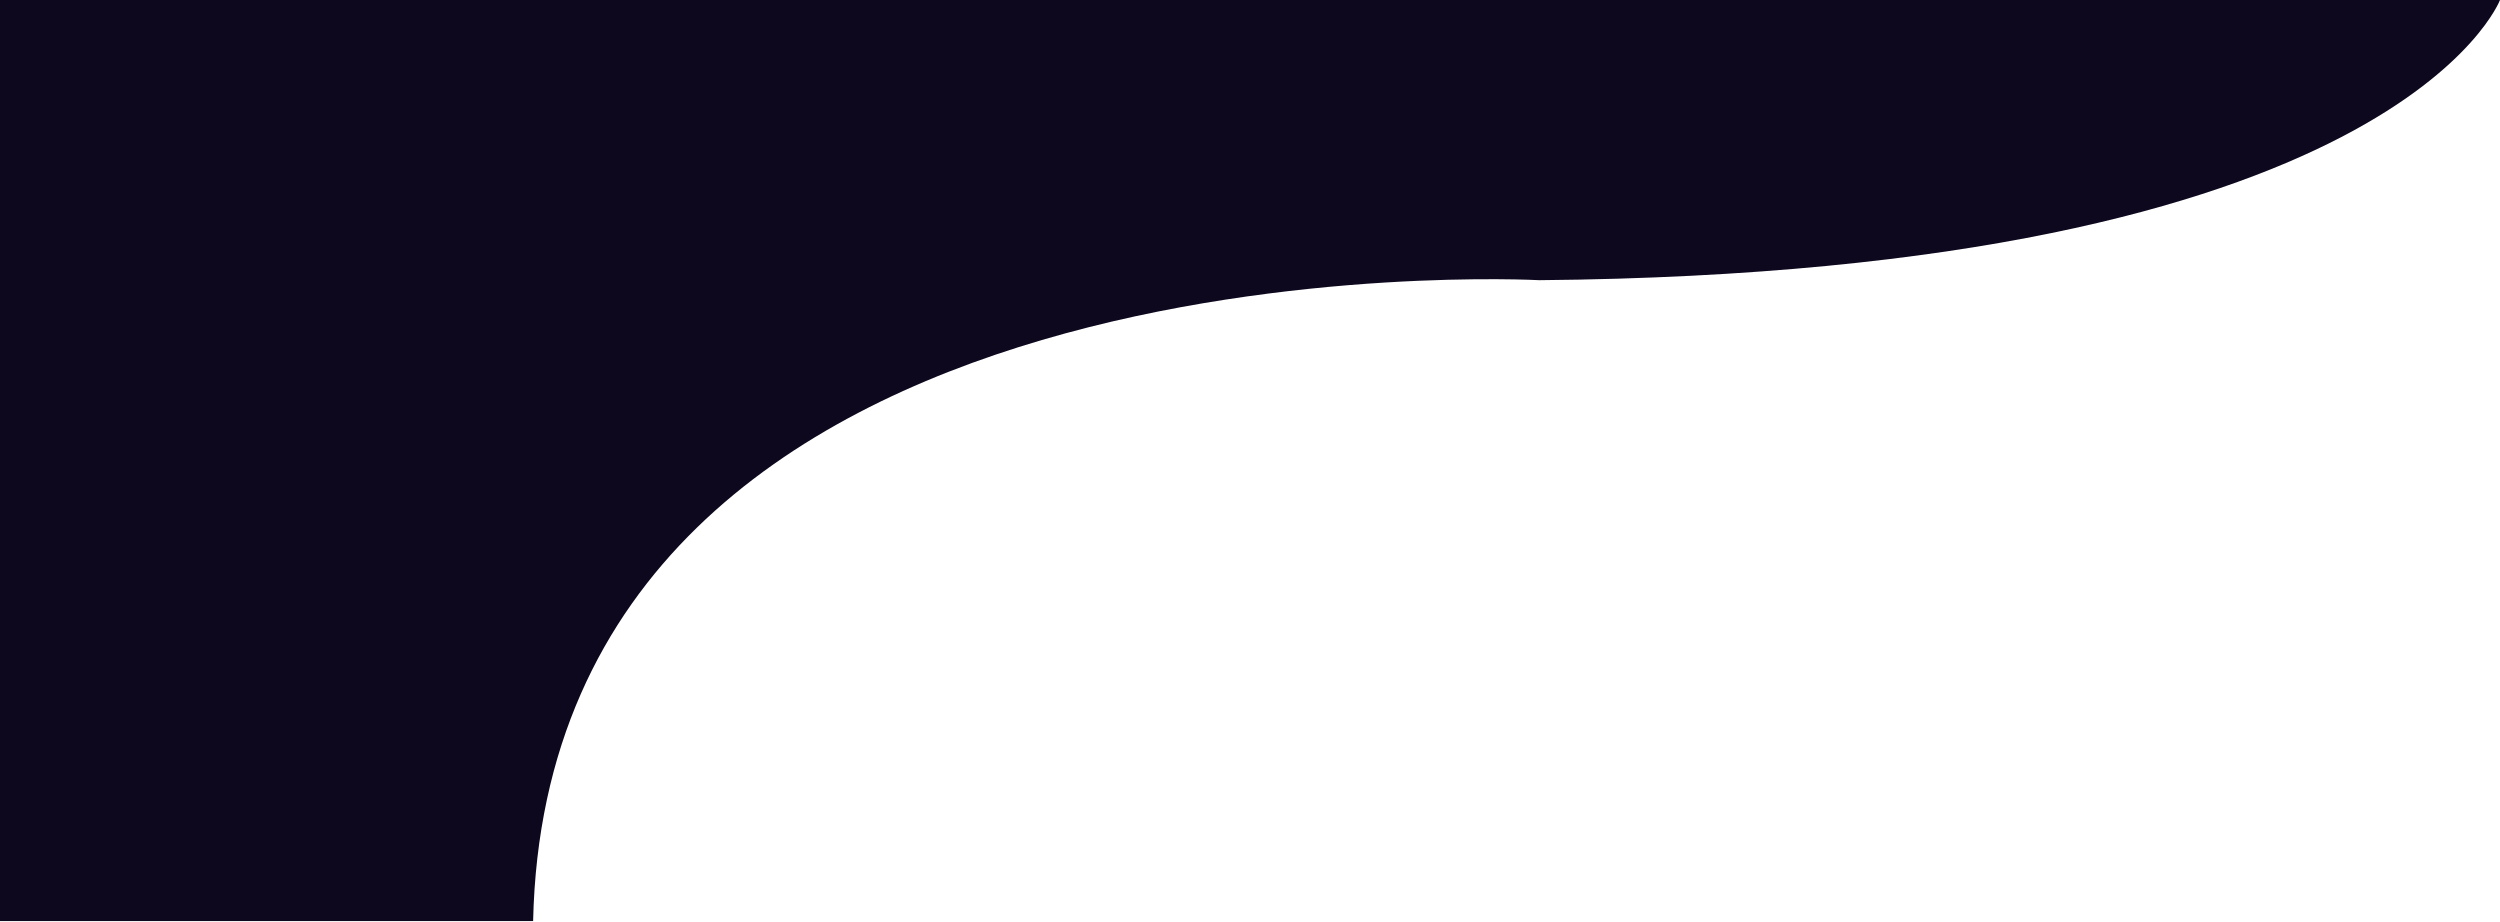
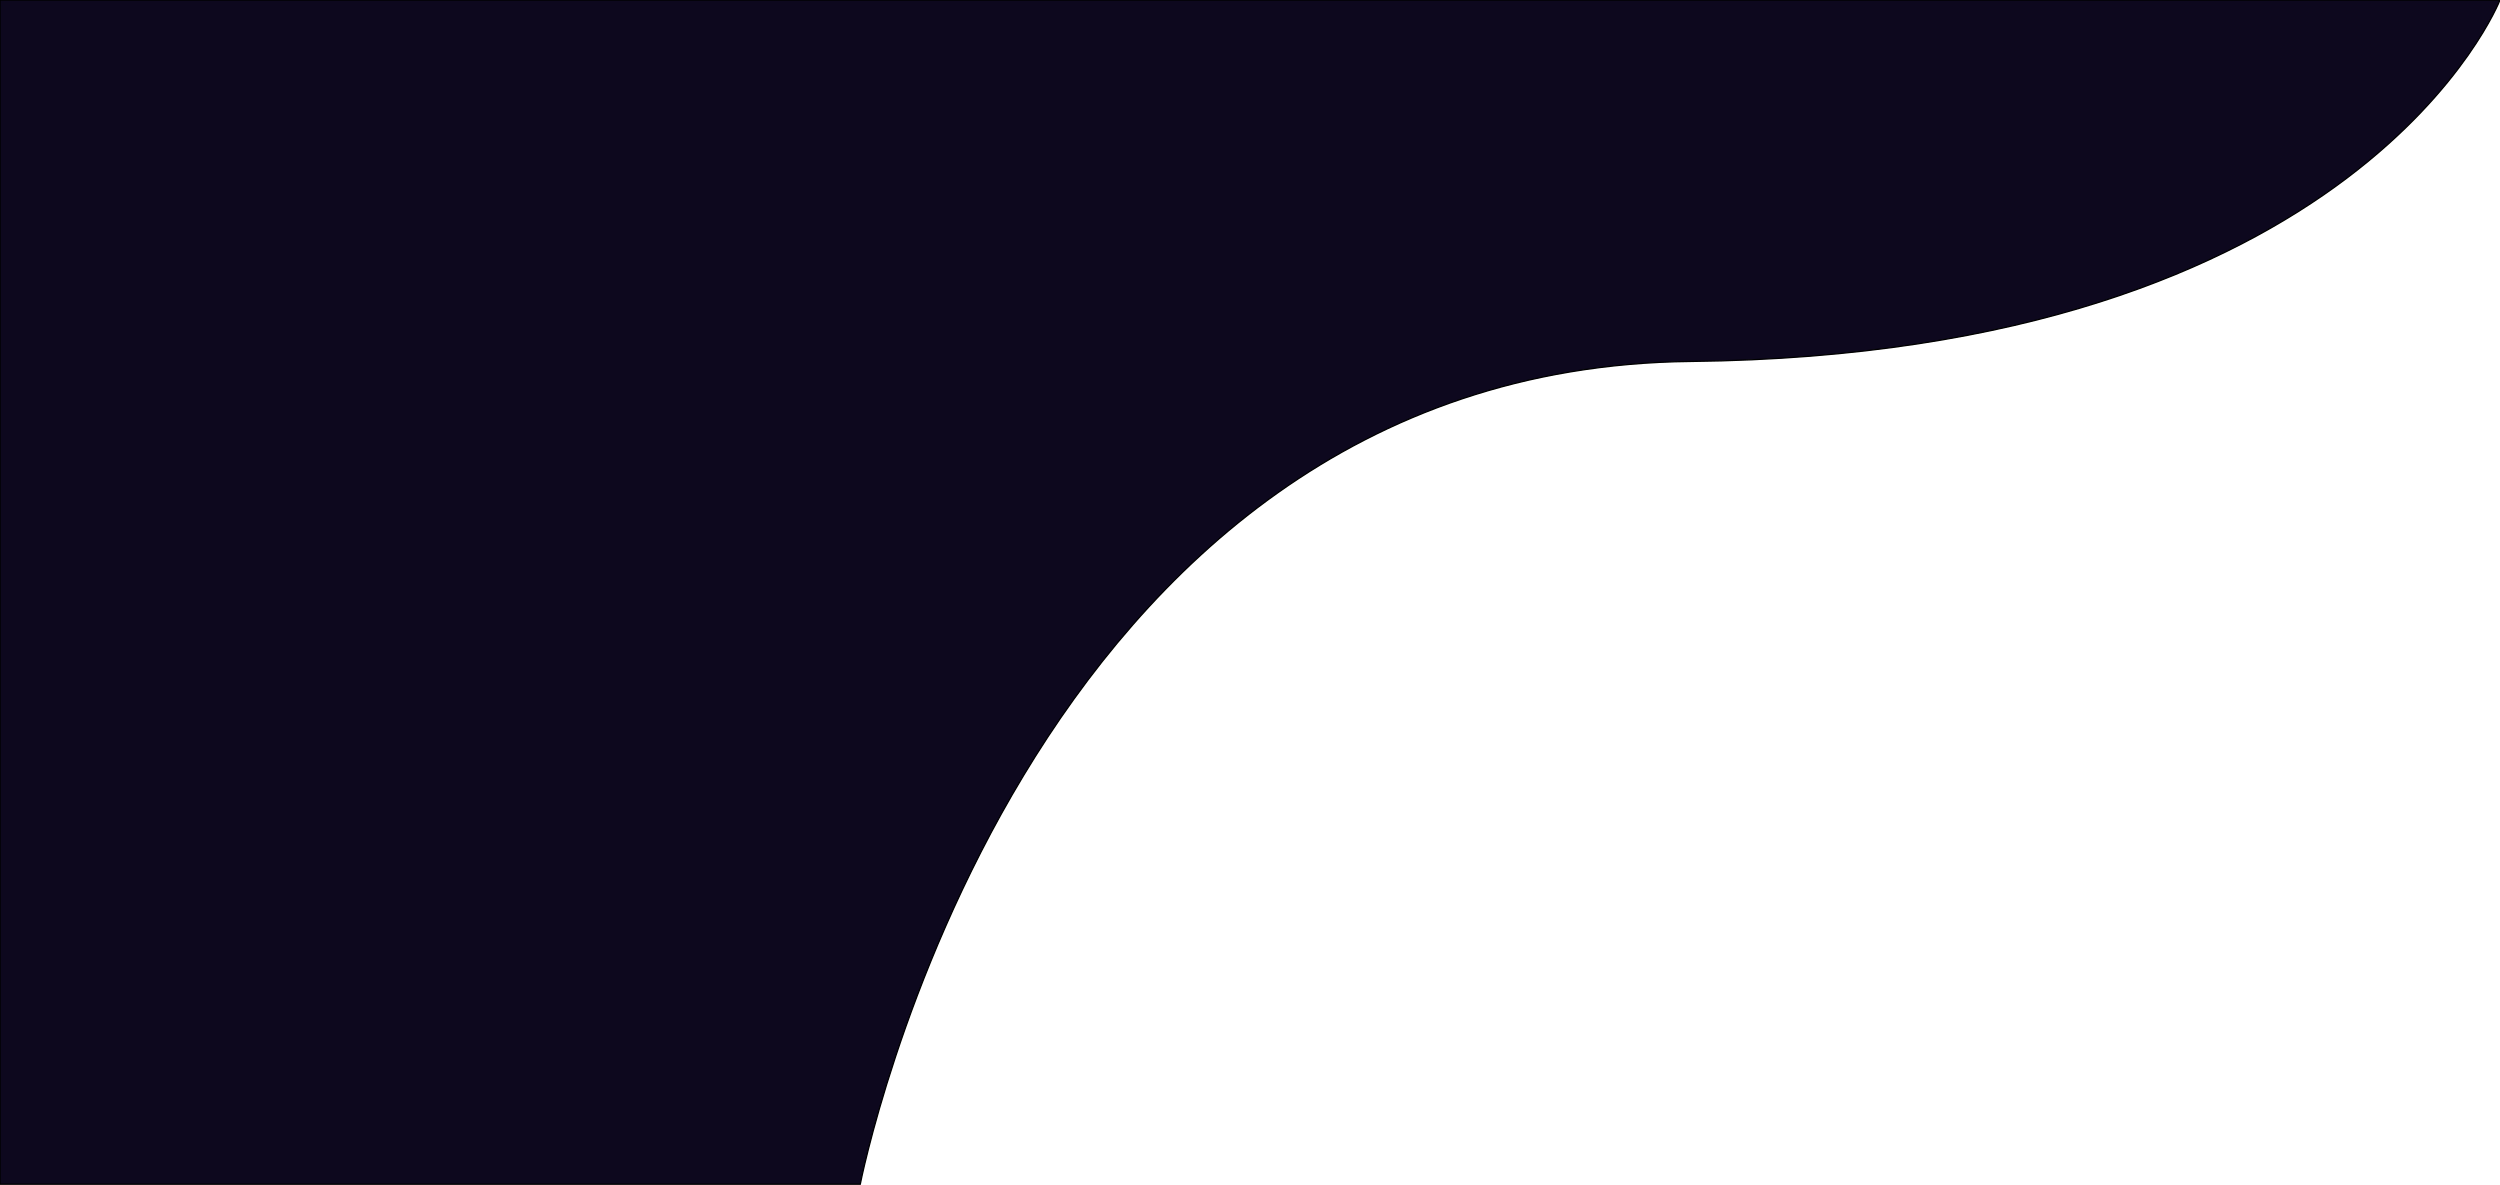
- <svg xmlns="http://www.w3.org/2000/svg" version="1.1" id="Layer_1" x="0px" y="0px" viewBox="0 0 1900 700" style="enable-background:new 0 0 1900 700;" xml:space="preserve">
+ <svg xmlns="http://www.w3.org/2000/svg" version="1.1" id="Layer_1" x="0px" y="0px" viewBox="0 0 1900 900" style="enable-background:new 0 0 1900 900;" xml:space="preserve">
  <style type="text/css">
- 	.st0{fill:#0D081E;}
+ 	.st0{fill:#0D081E;stroke:#000000;stroke-miterlimit:10;}
</style>
-   <path class="st0" d="M0,0h1900c0,0-78.65,207.06-730.12,212.94c0,0-752.94-41.18-764.71,487.06H0V0z" />
+   <path class="st0" d="M0,0h1900c0,0-105,269.2-615.3,274.7S653.8,900,653.8,900H0V0z" />
</svg>
